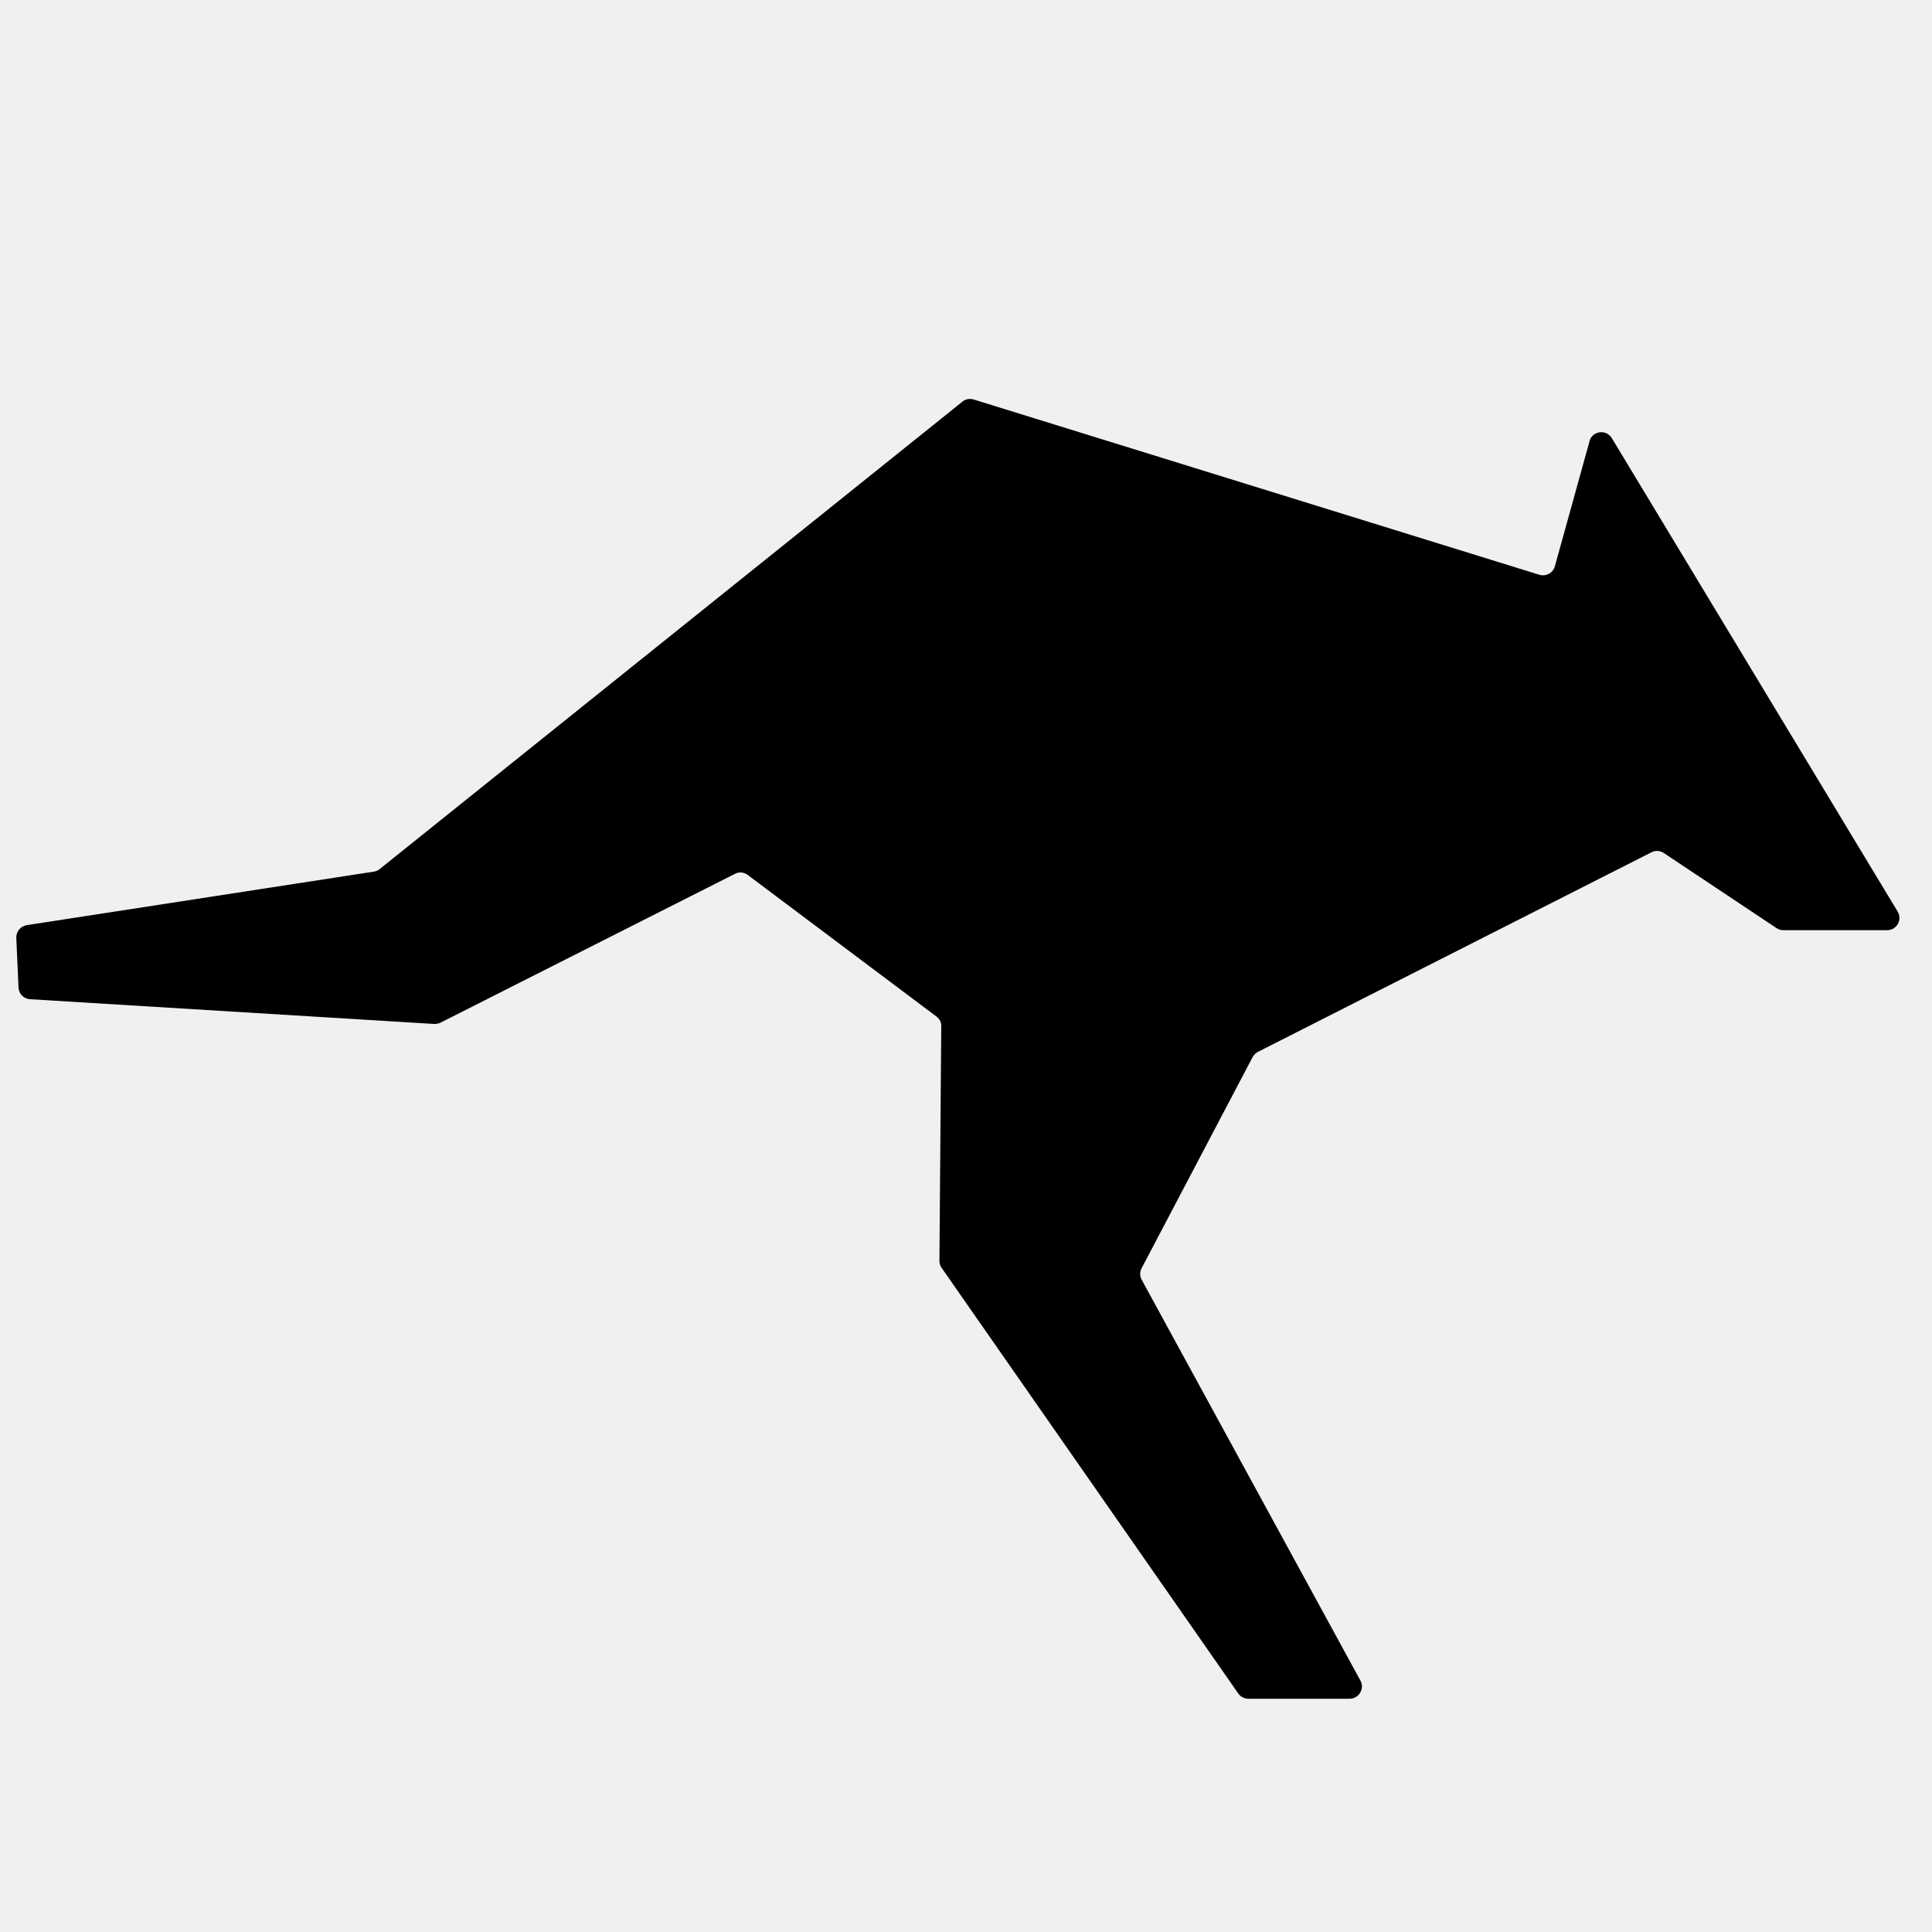
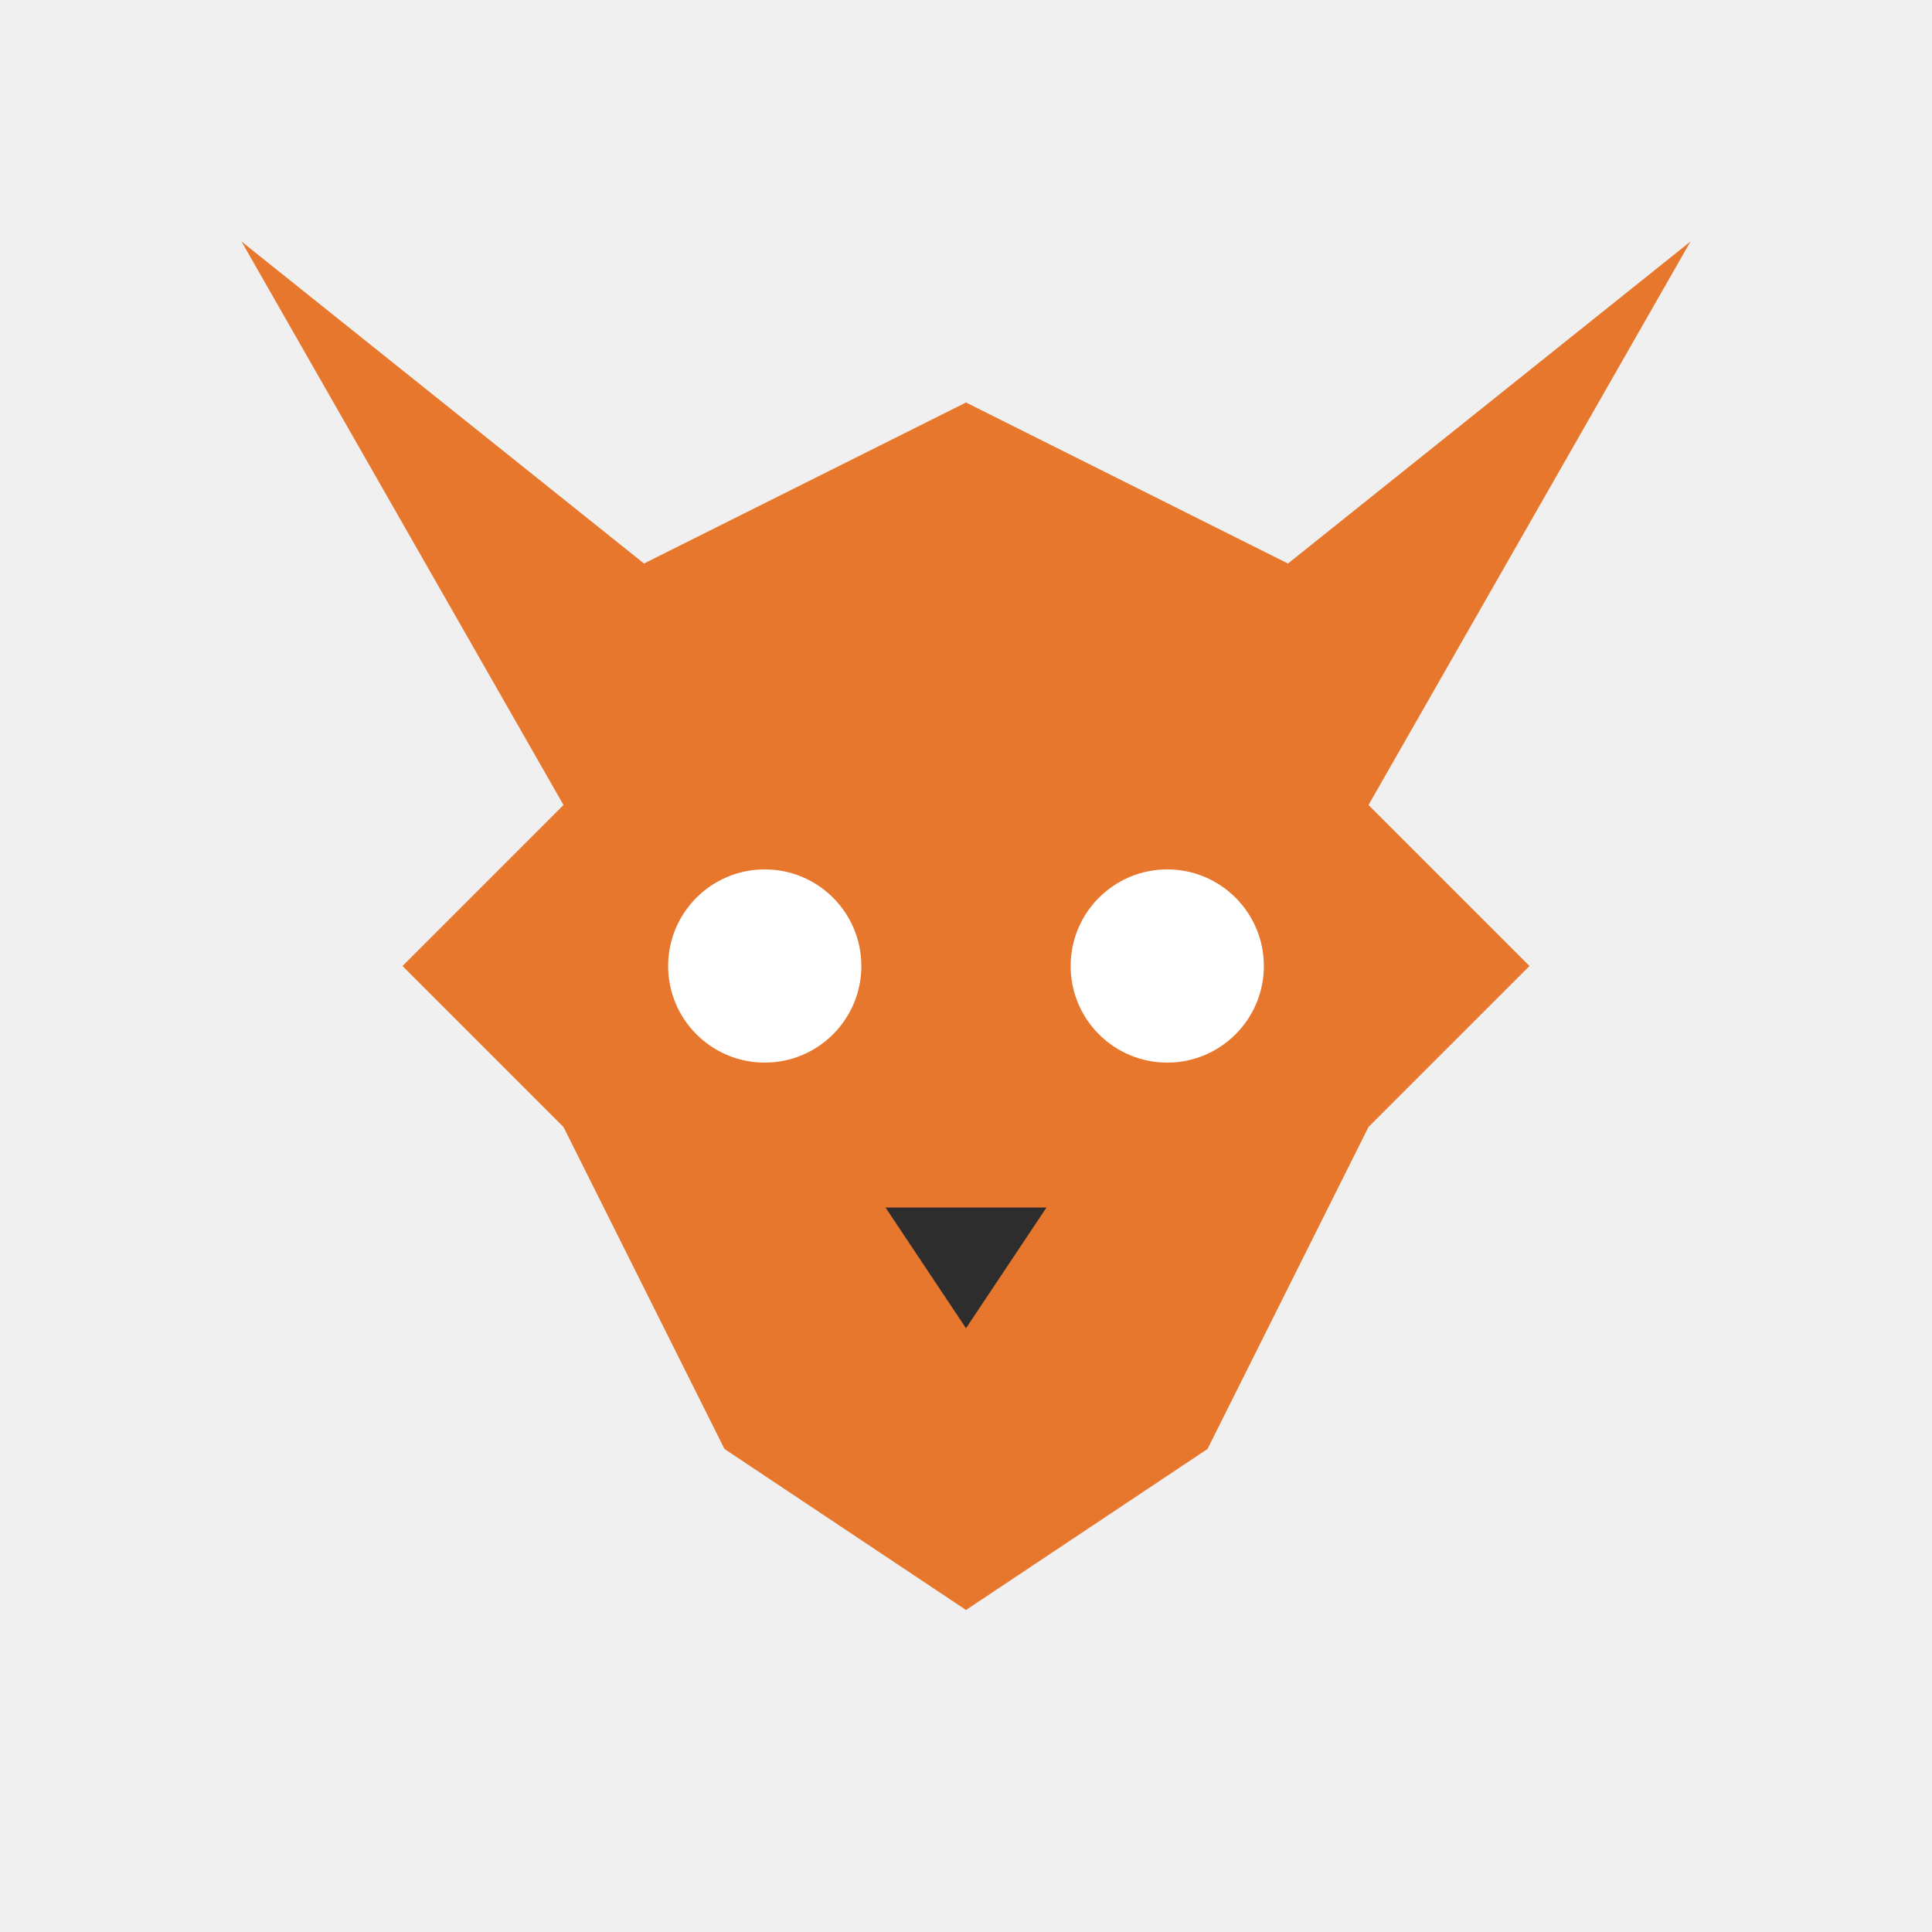
- <svg xmlns="http://www.w3.org/2000/svg" id="Layer_1" data-name="Layer 1" version="1.1" viewBox="0 0 96 96">
-   <defs>
-     <style>
-       .cls-1 {
-         fill: #000;
-         stroke-width: 0px;
-       }
-     </style>
-   </defs>
-   <path class="cls-1" d="M78.99,21.9l-1.73,6.24c-.09.33-.44.52-.77.42l-28.11-8.71c-.19-.06-.41-.02-.56.11l-28.95,23.22c-.08.07-.18.11-.29.13l-17.25,2.66c-.31.05-.53.32-.52.63l.11,2.47c.01.31.26.56.57.58l20.08,1.23c.11,0,.22-.02.31-.06l14.64-7.4c.21-.11.46-.08.64.06l9.37,7.03c.16.12.25.3.24.49l-.09,11.65c0,.13.04.25.11.35l14.74,21.15c.11.16.3.26.5.26h5.03c.46,0,.76-.5.54-.9l-10.87-19.92c-.1-.18-.1-.4,0-.58l5.51-10.48c.06-.11.15-.2.26-.26l19.56-9.92c.2-.1.43-.09.62.04l5.6,3.73c.1.07.22.1.34.1h5.15c.48,0,.77-.52.52-.93l-14.2-23.52c-.28-.46-.97-.36-1.11.15Z" />
+ <svg xmlns="http://www.w3.org/2000/svg" viewBox="0 0 24 24" width="24" height="24" fill="none">
+   <path d="M3 3 L7 10 L5 12 L7 14 L9 18 L12 20 L15 18 L17 14 L19 12 L17 10 L21 3 L16 7 L12 5 L8 7 Z" fill="#E8772E" />
+   <circle cx="9.5" cy="12" r="1.2" fill="#FFFFFF" />
+   <circle cx="14.5" cy="12" r="1.2" fill="#FFFFFF" />
+   <path d="M11 15 L12 16.5 L13 15 Z" fill="#2D2D2D" />
</svg>
